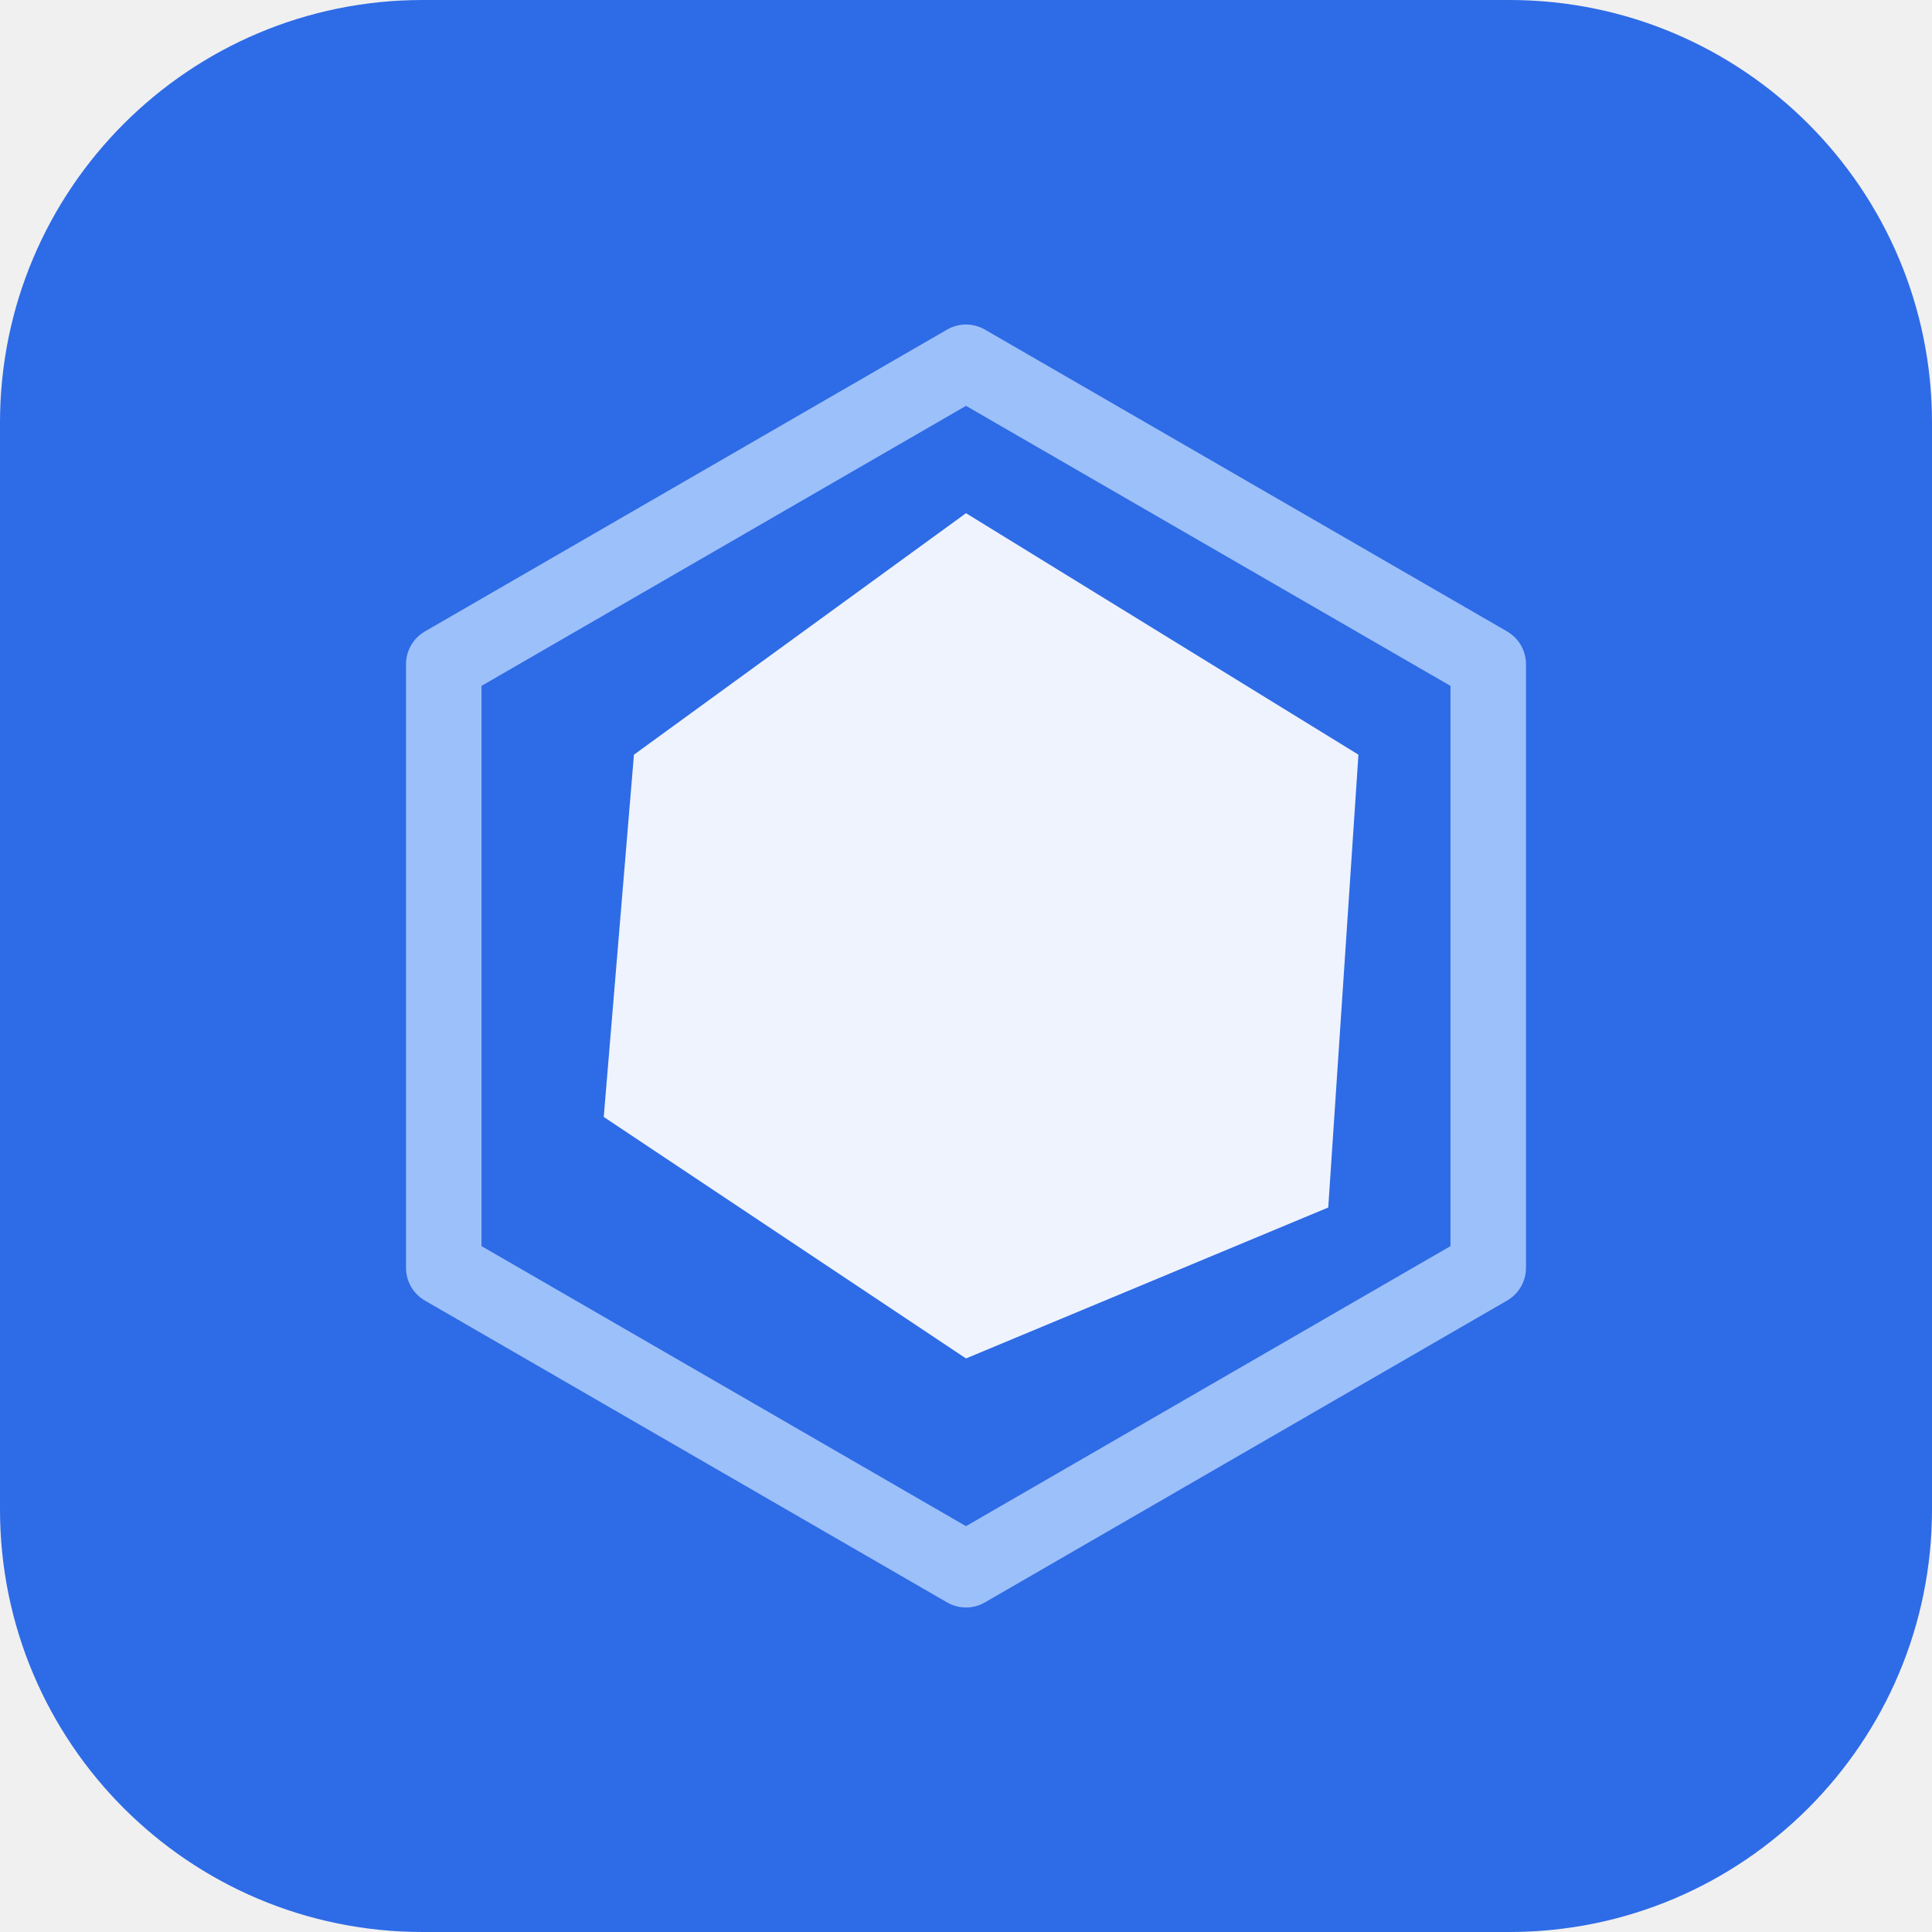
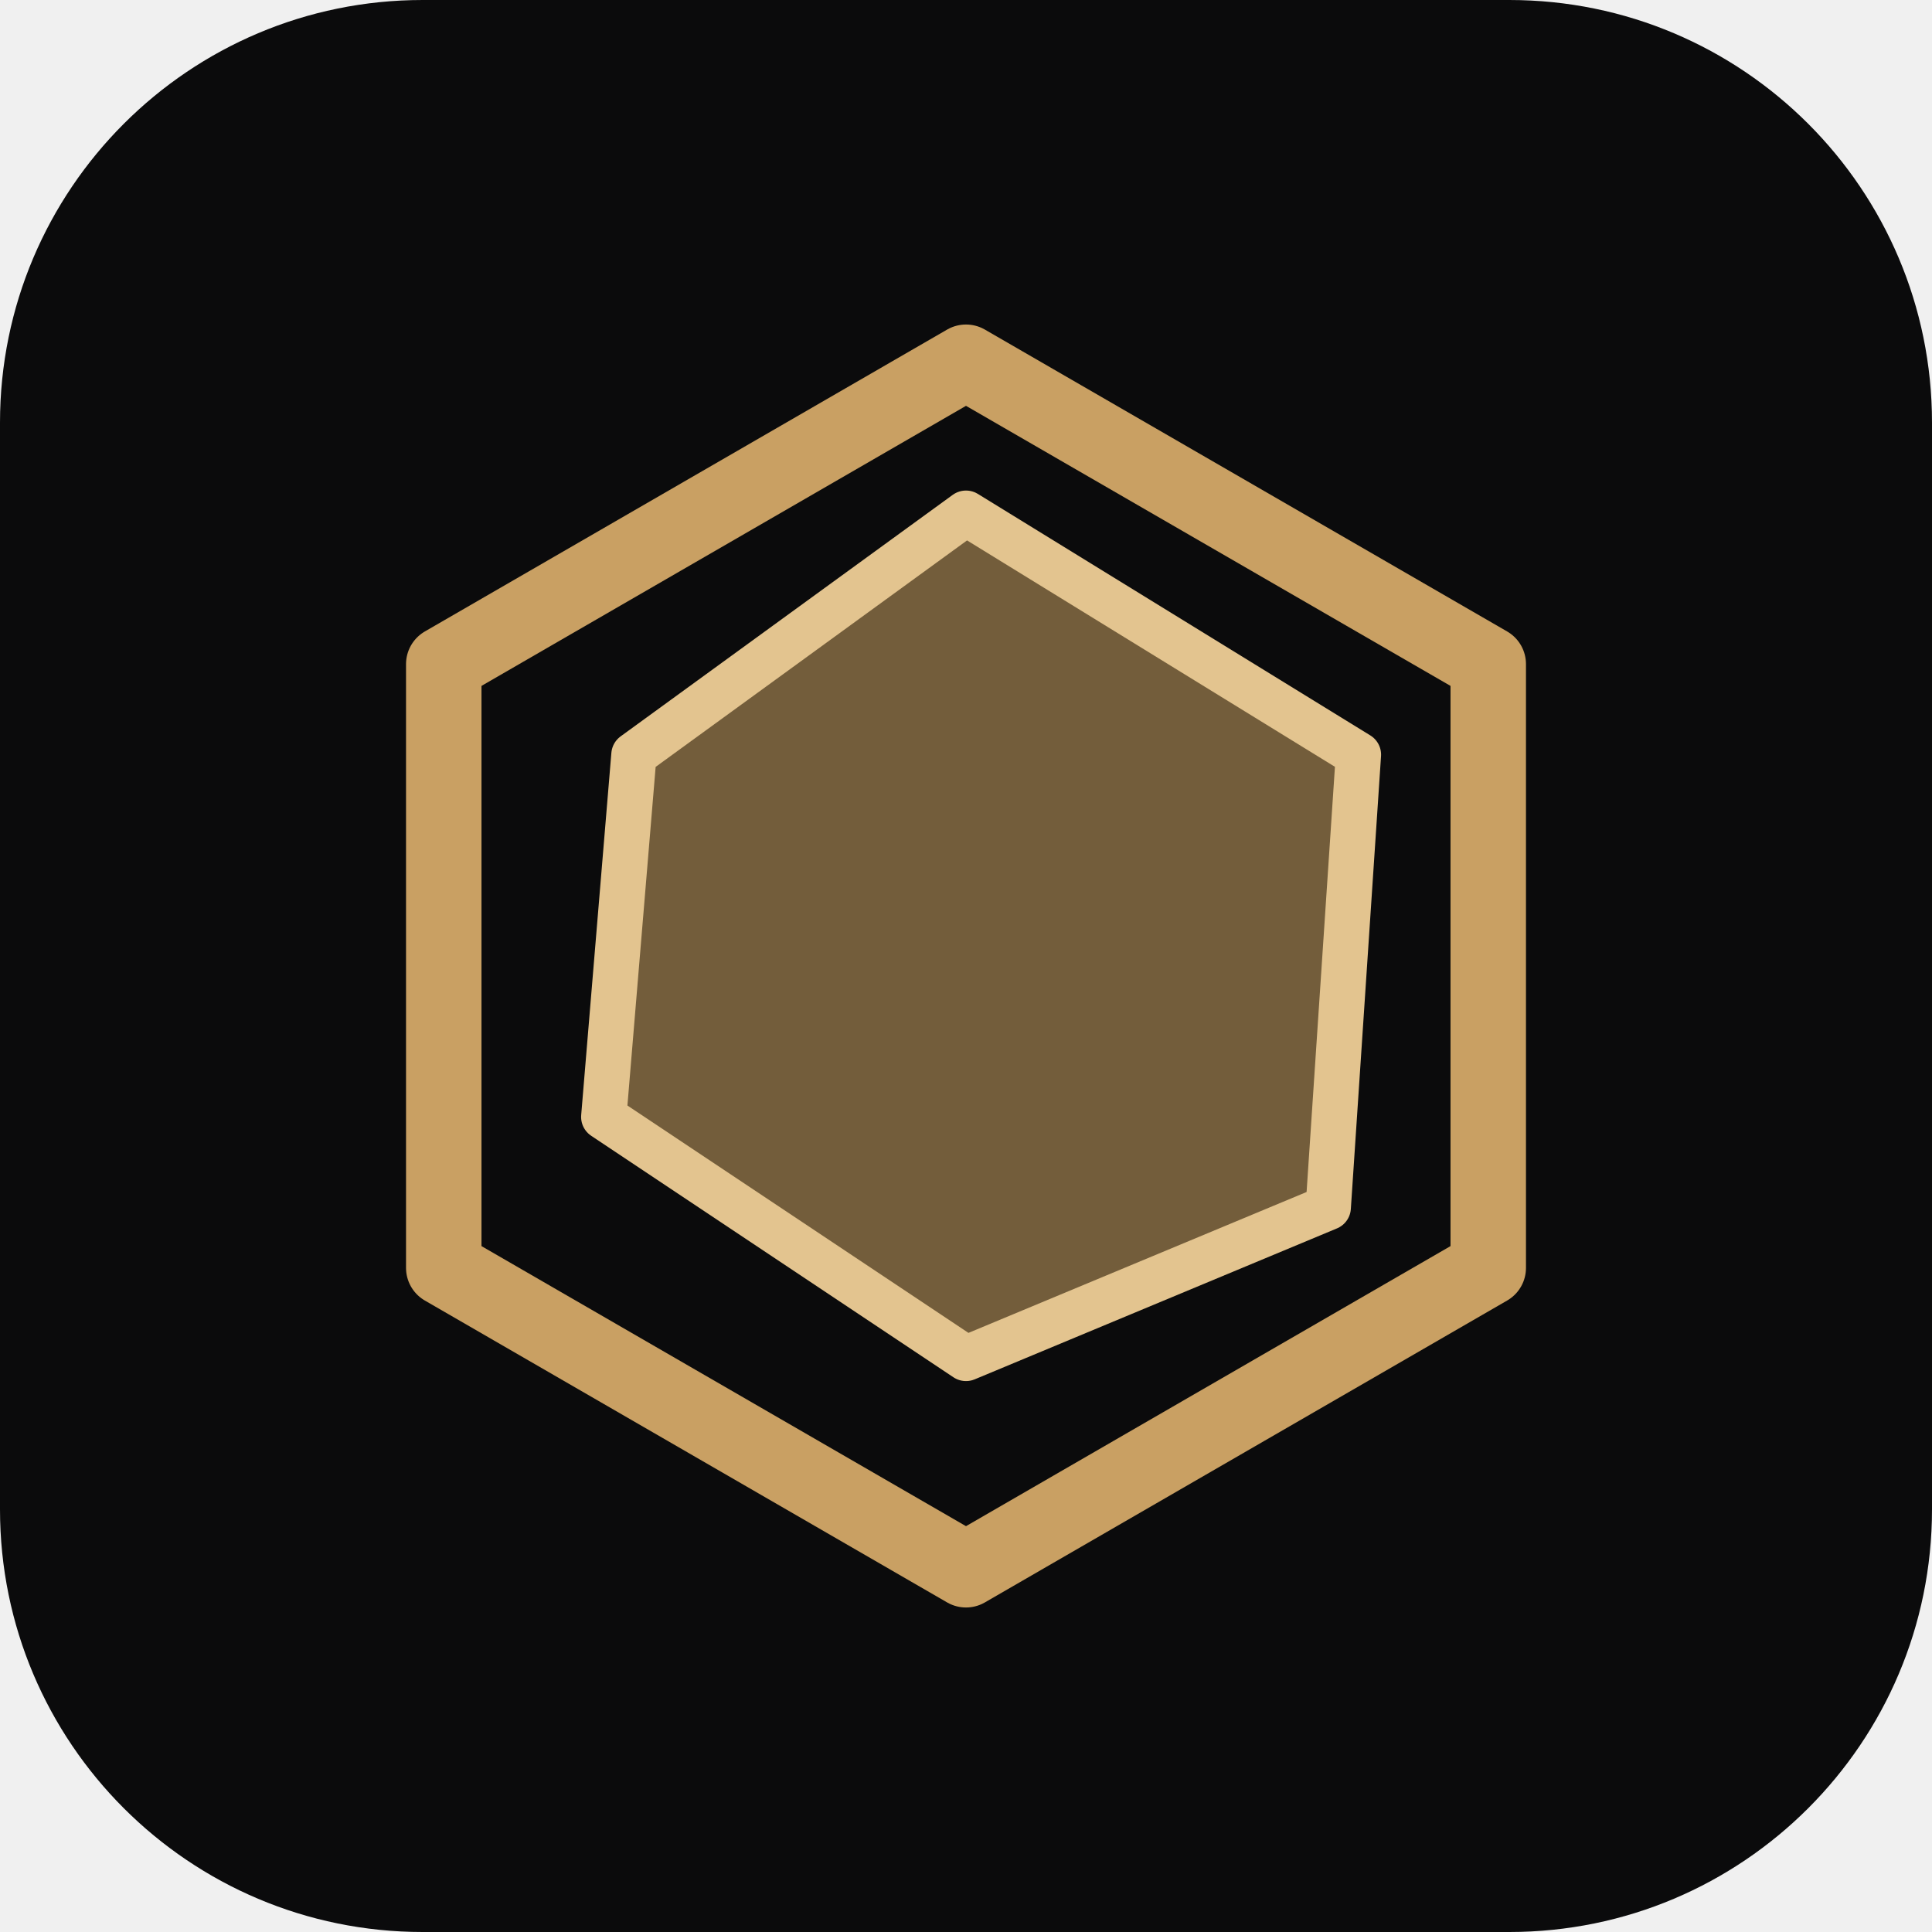
<svg xmlns="http://www.w3.org/2000/svg" viewBox="0 0 64 64" width="64" height="64">
-   <rect width="64" height="64" rx="14" fill="#2E6BE6" />
-   <polygon points="32,12 49.3,22 49.3,42 32,52 14.7,42 14.7,22" fill="none" stroke="#9CC0FA" stroke-width="2.5" stroke-linejoin="round" />
-   <polygon points="32,17 45,25 44,40 32,45 20,37 21,25" fill="#FFFFFF" fill-opacity="0.92" />
+   <rect width="64" height="64" rx="14" fill="#0B0B0C" />
+   <polygon points="32,12 49.3,22 49.3,42 32,52 14.7,42 14.7,22" fill="none" stroke="#C9A063" stroke-width="2.5" stroke-linejoin="round" />
+   <polygon points="32,17 45,25 44,40 32,45 20,37 21,25" fill="#C9A063" fill-opacity="0.55" stroke="#E3C48F" stroke-width="1.5" stroke-linejoin="round" />
</svg>
